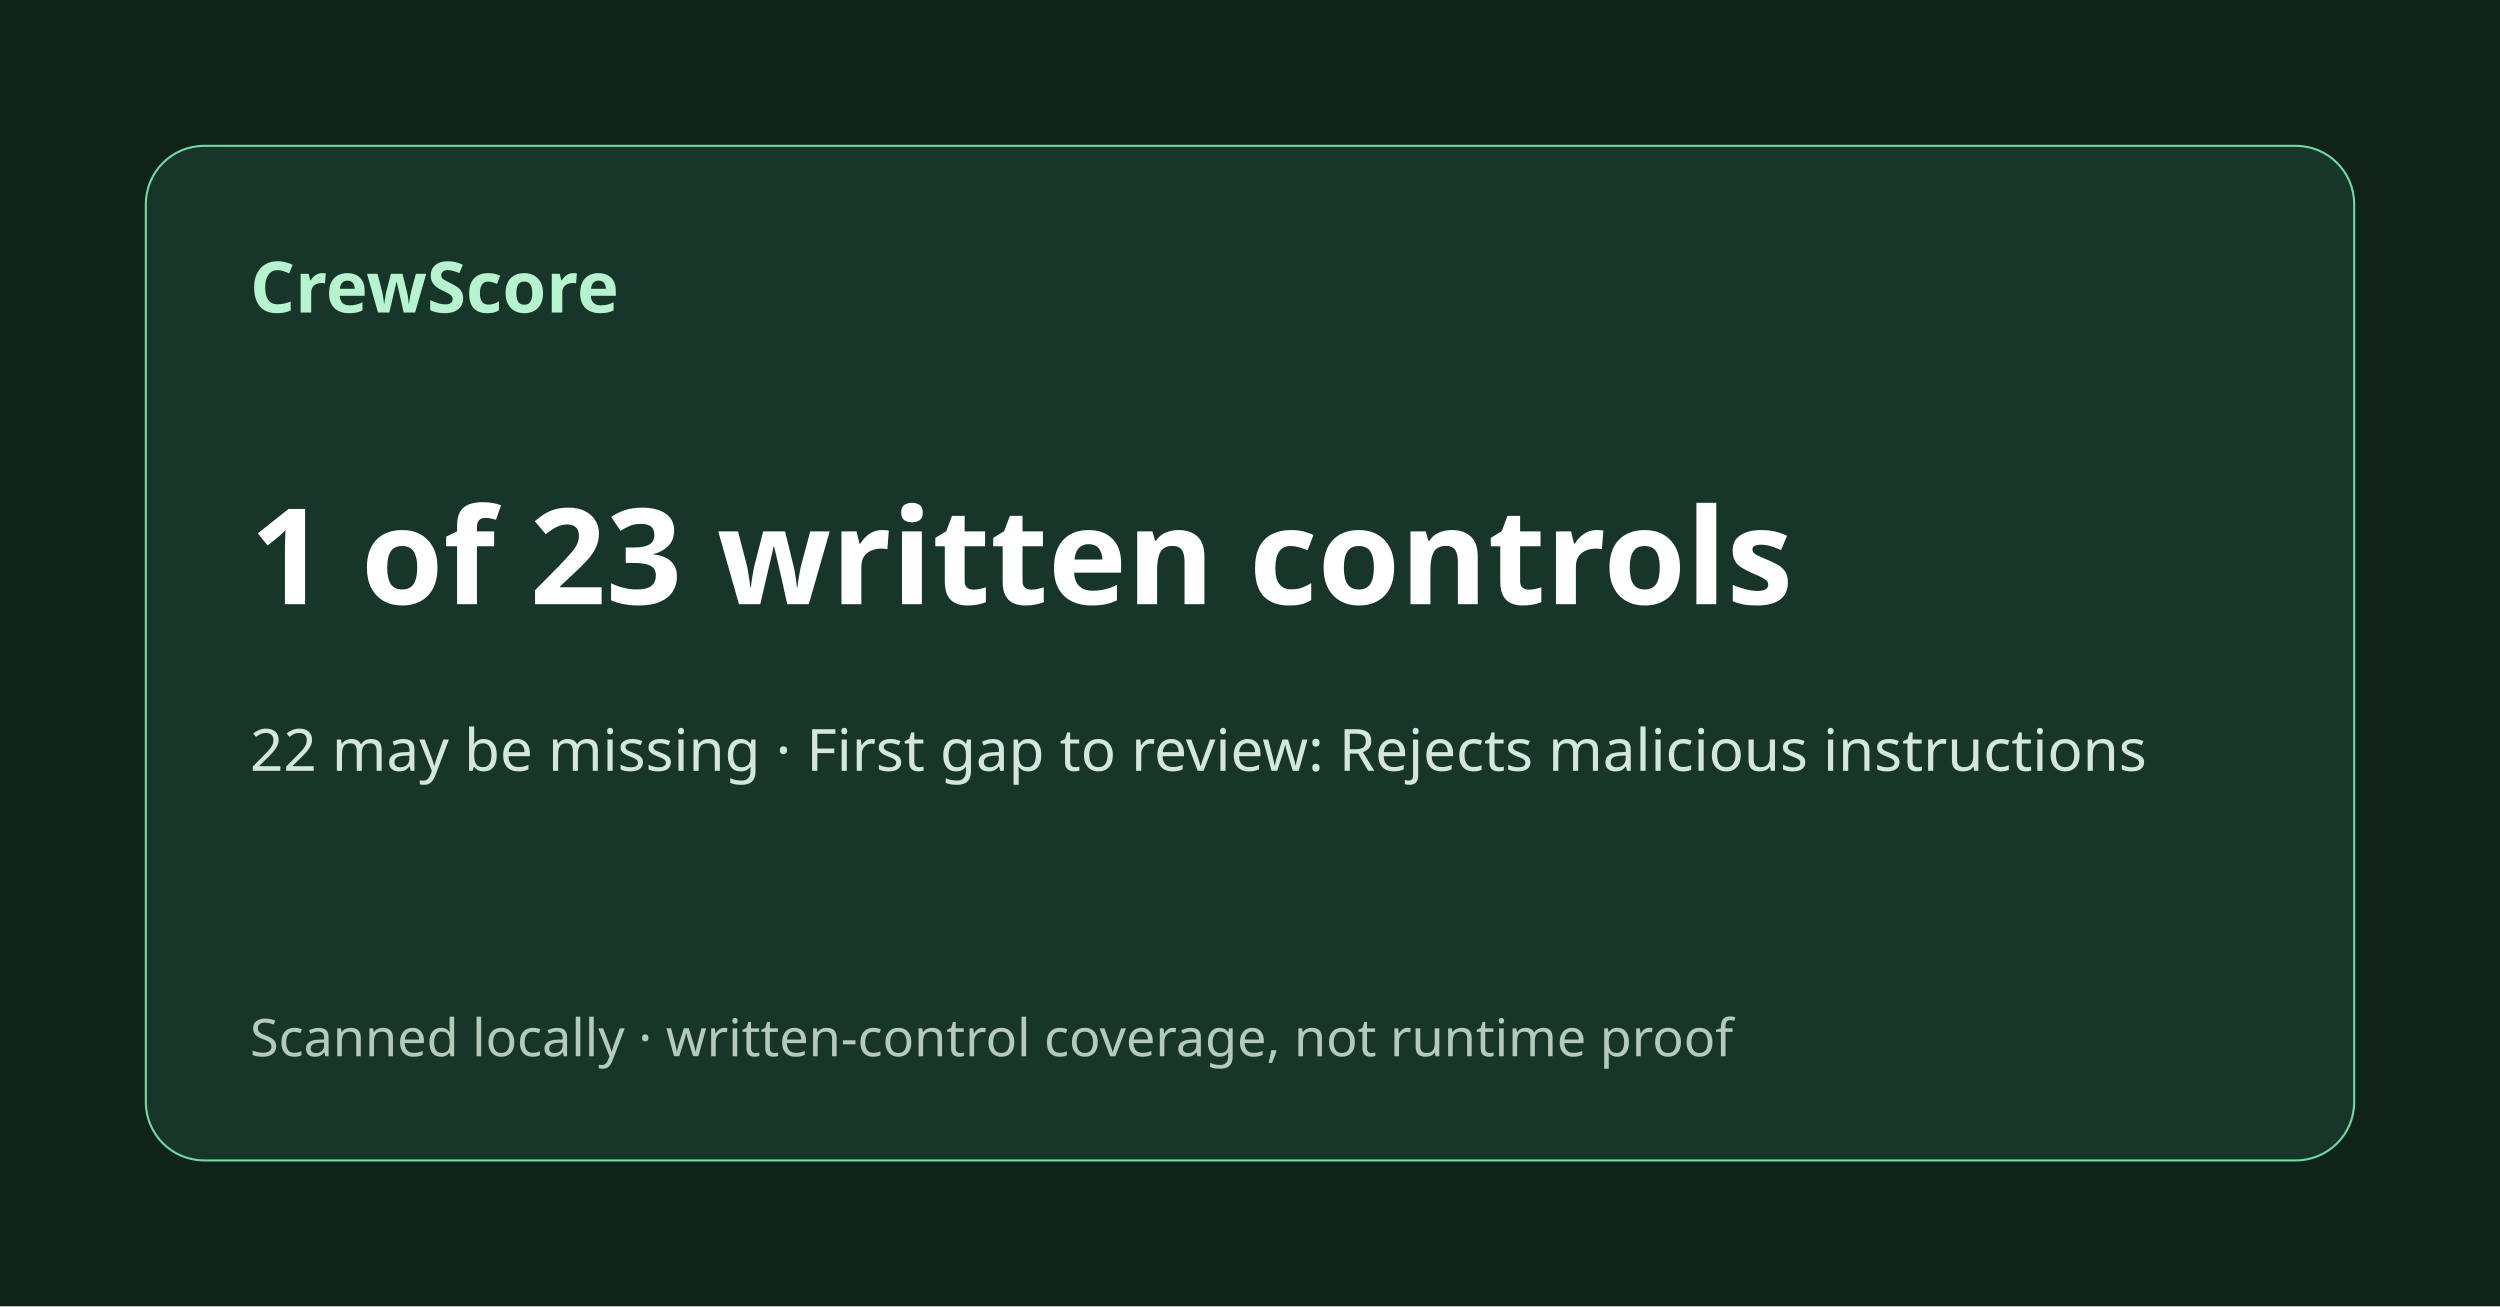
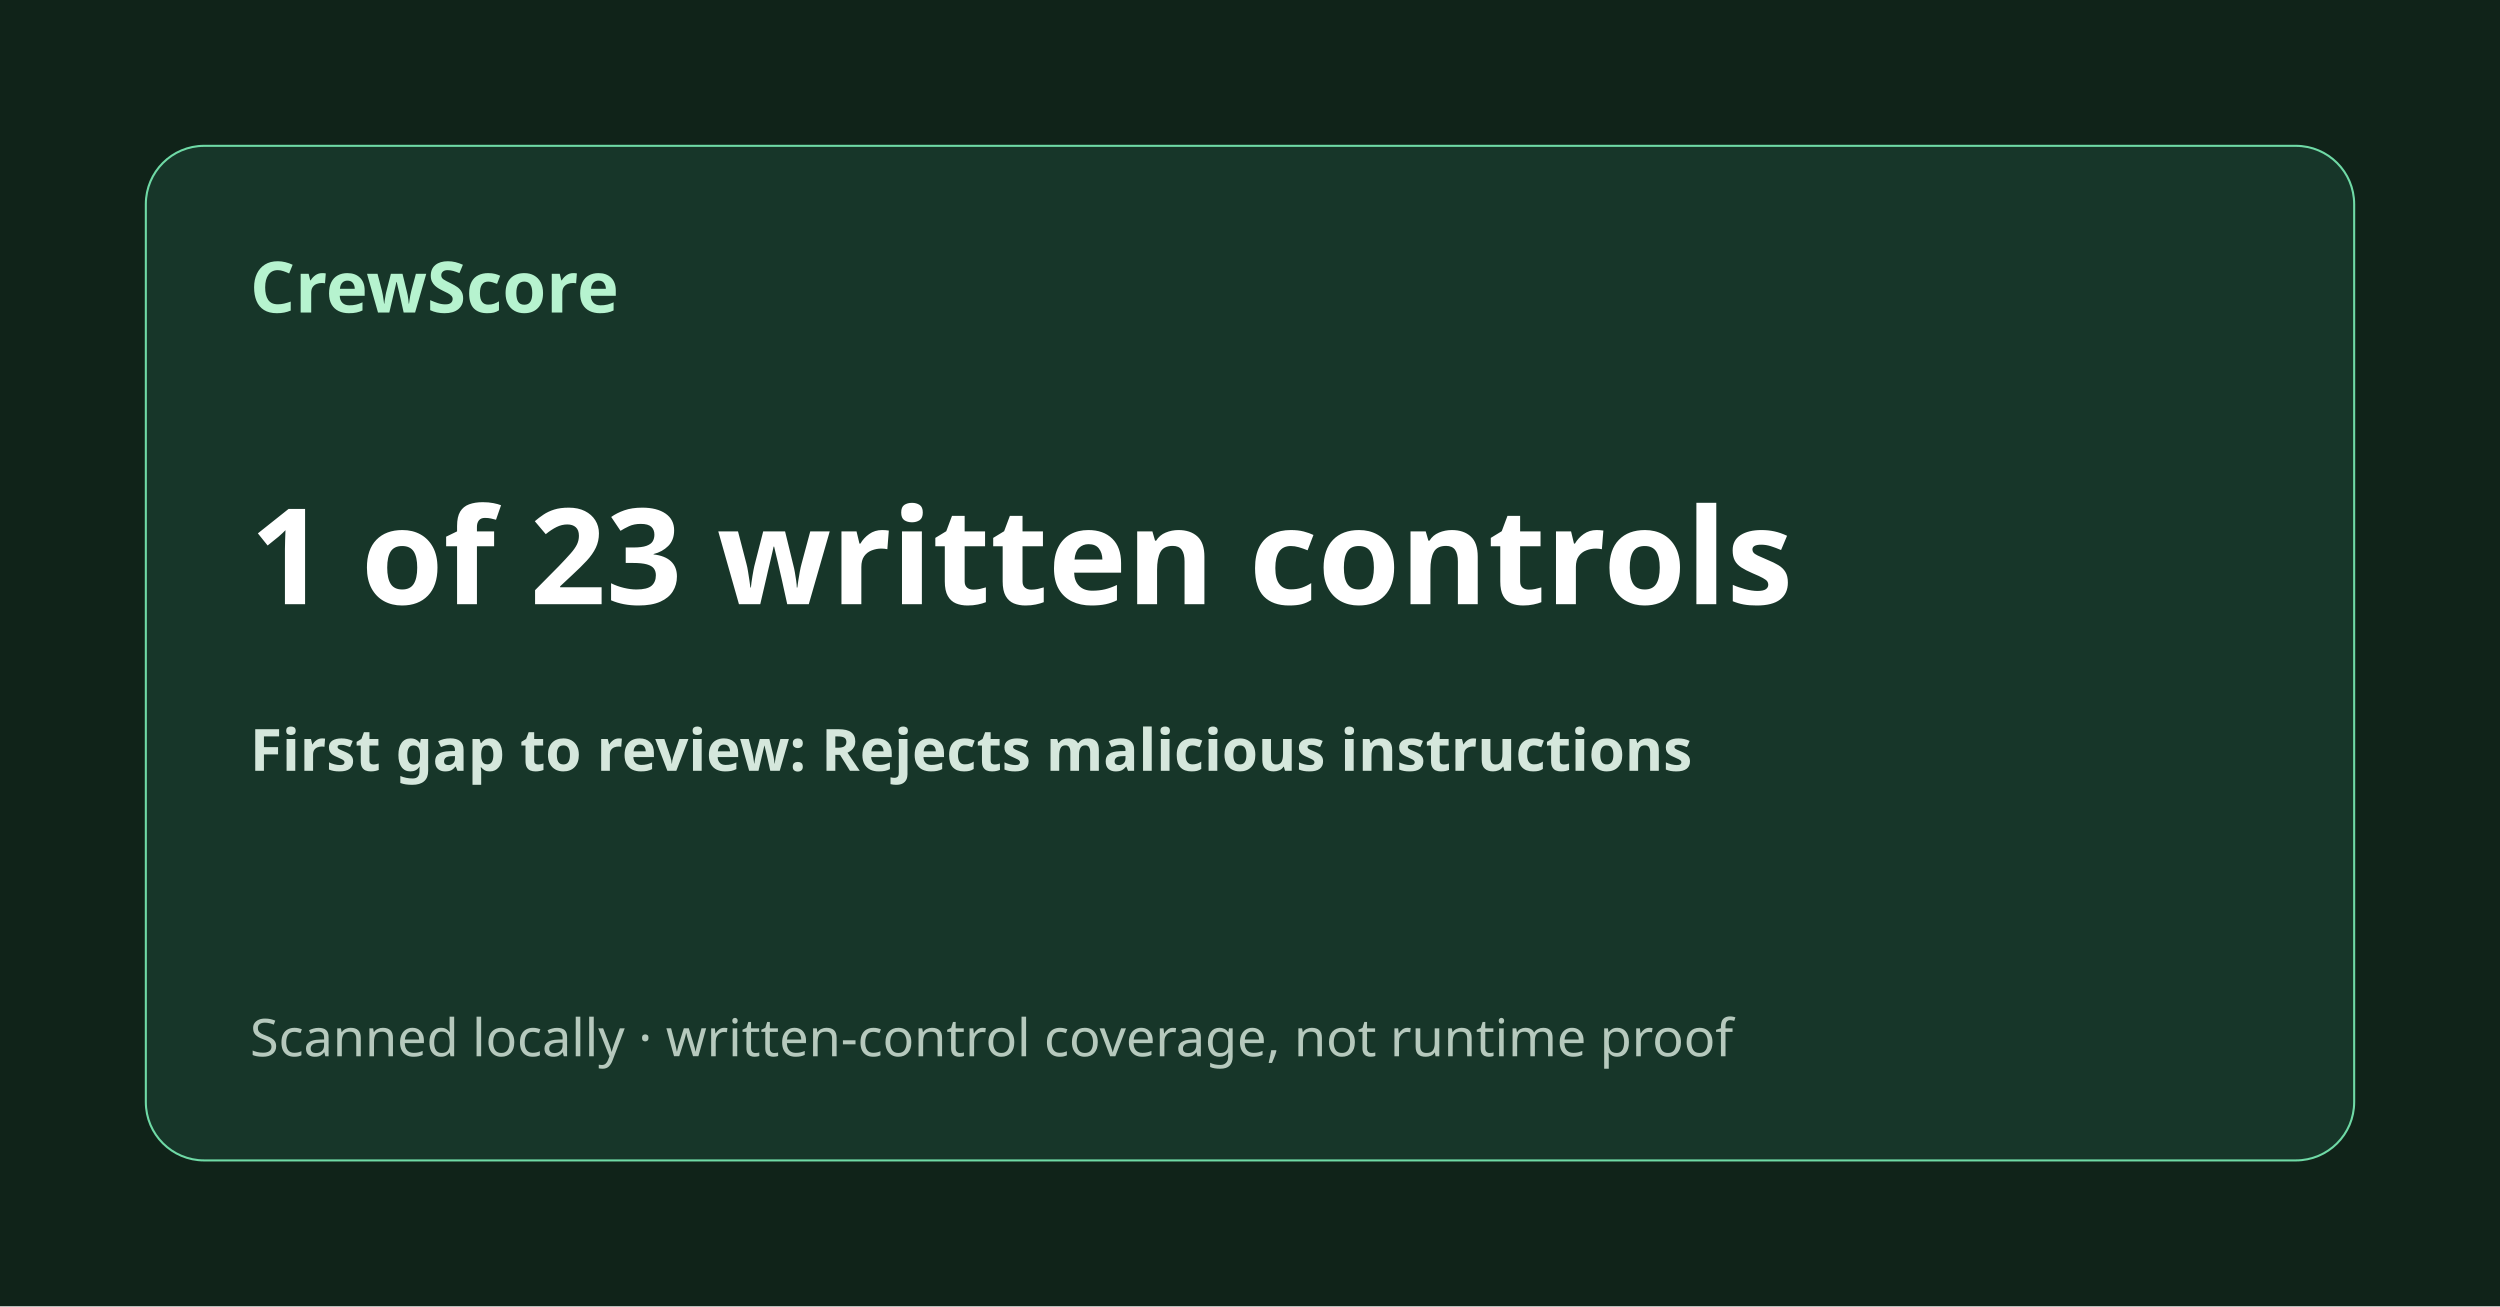
<svg xmlns="http://www.w3.org/2000/svg" width="1200" height="627" viewBox="0 0 1200 627" role="img" aria-label="1 of 23 written controls">
  <rect width="100%" height="100%" fill="#102319" />
  <rect x="70" y="70" width="1060" height="487" rx="28" fill="#173629" stroke="#6fdaa6" />
  <text x="120" y="150" fill="#b6f3cf" font-family="system-ui, sans-serif" font-size="34" font-weight="700">CrewScore</text>
  <text x="120" y="290" fill="#ffffff" font-family="system-ui, sans-serif" font-size="64" font-weight="800">1 of 23 written controls</text>
-   <text x="120" y="370" fill="#d5e7dc" font-family="system-ui, sans-serif" font-size="28">22 may be missing · First gap to review: Rejects malicious instructions</text>
+   <text x="120" y="370" fill="#d5e7dc" font-family="system-ui, sans-serif">
+     <tspan x="120" y="370" fill="#d5e7dc" font-size="28" font-weight="700">First gap to review: Rejects malicious instructions</tspan>
+   </text>
+   <text x="120" y="420" fill="#d5e7dc" font-family="system-ui, sans-serif" font-size="26" font-weight="500" />
  <text x="120" y="507" fill="#b6c9bd" font-family="system-ui, sans-serif" font-size="25">Scanned locally · written-control coverage, not runtime proof</text>
</svg>
